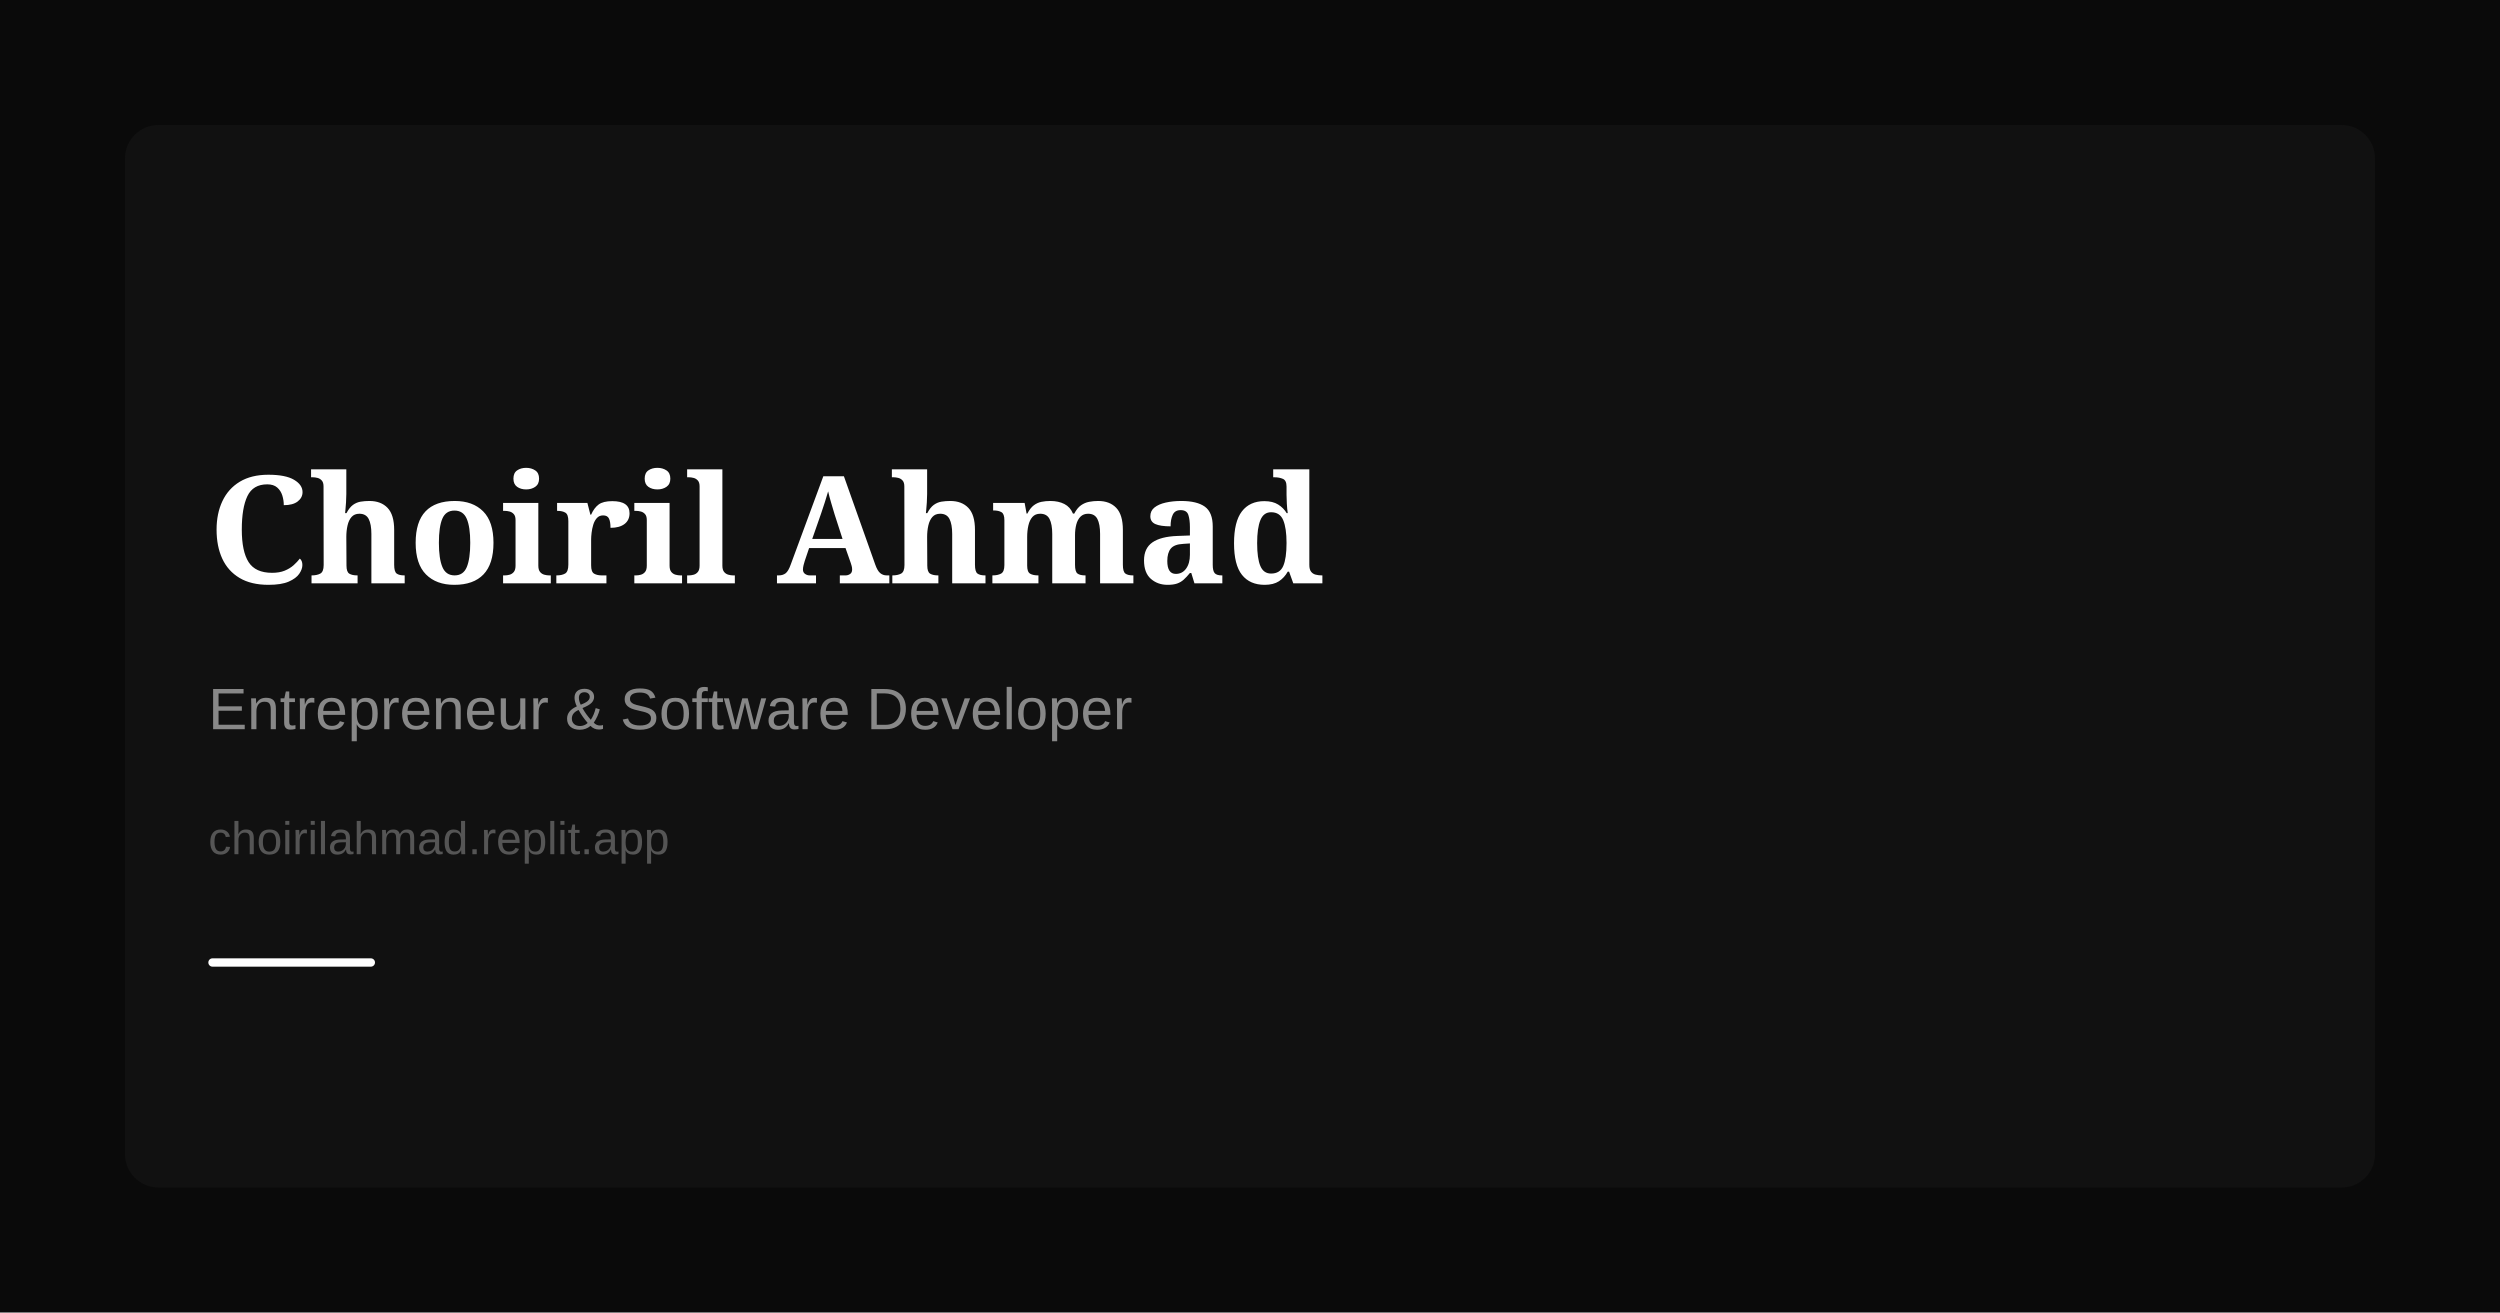
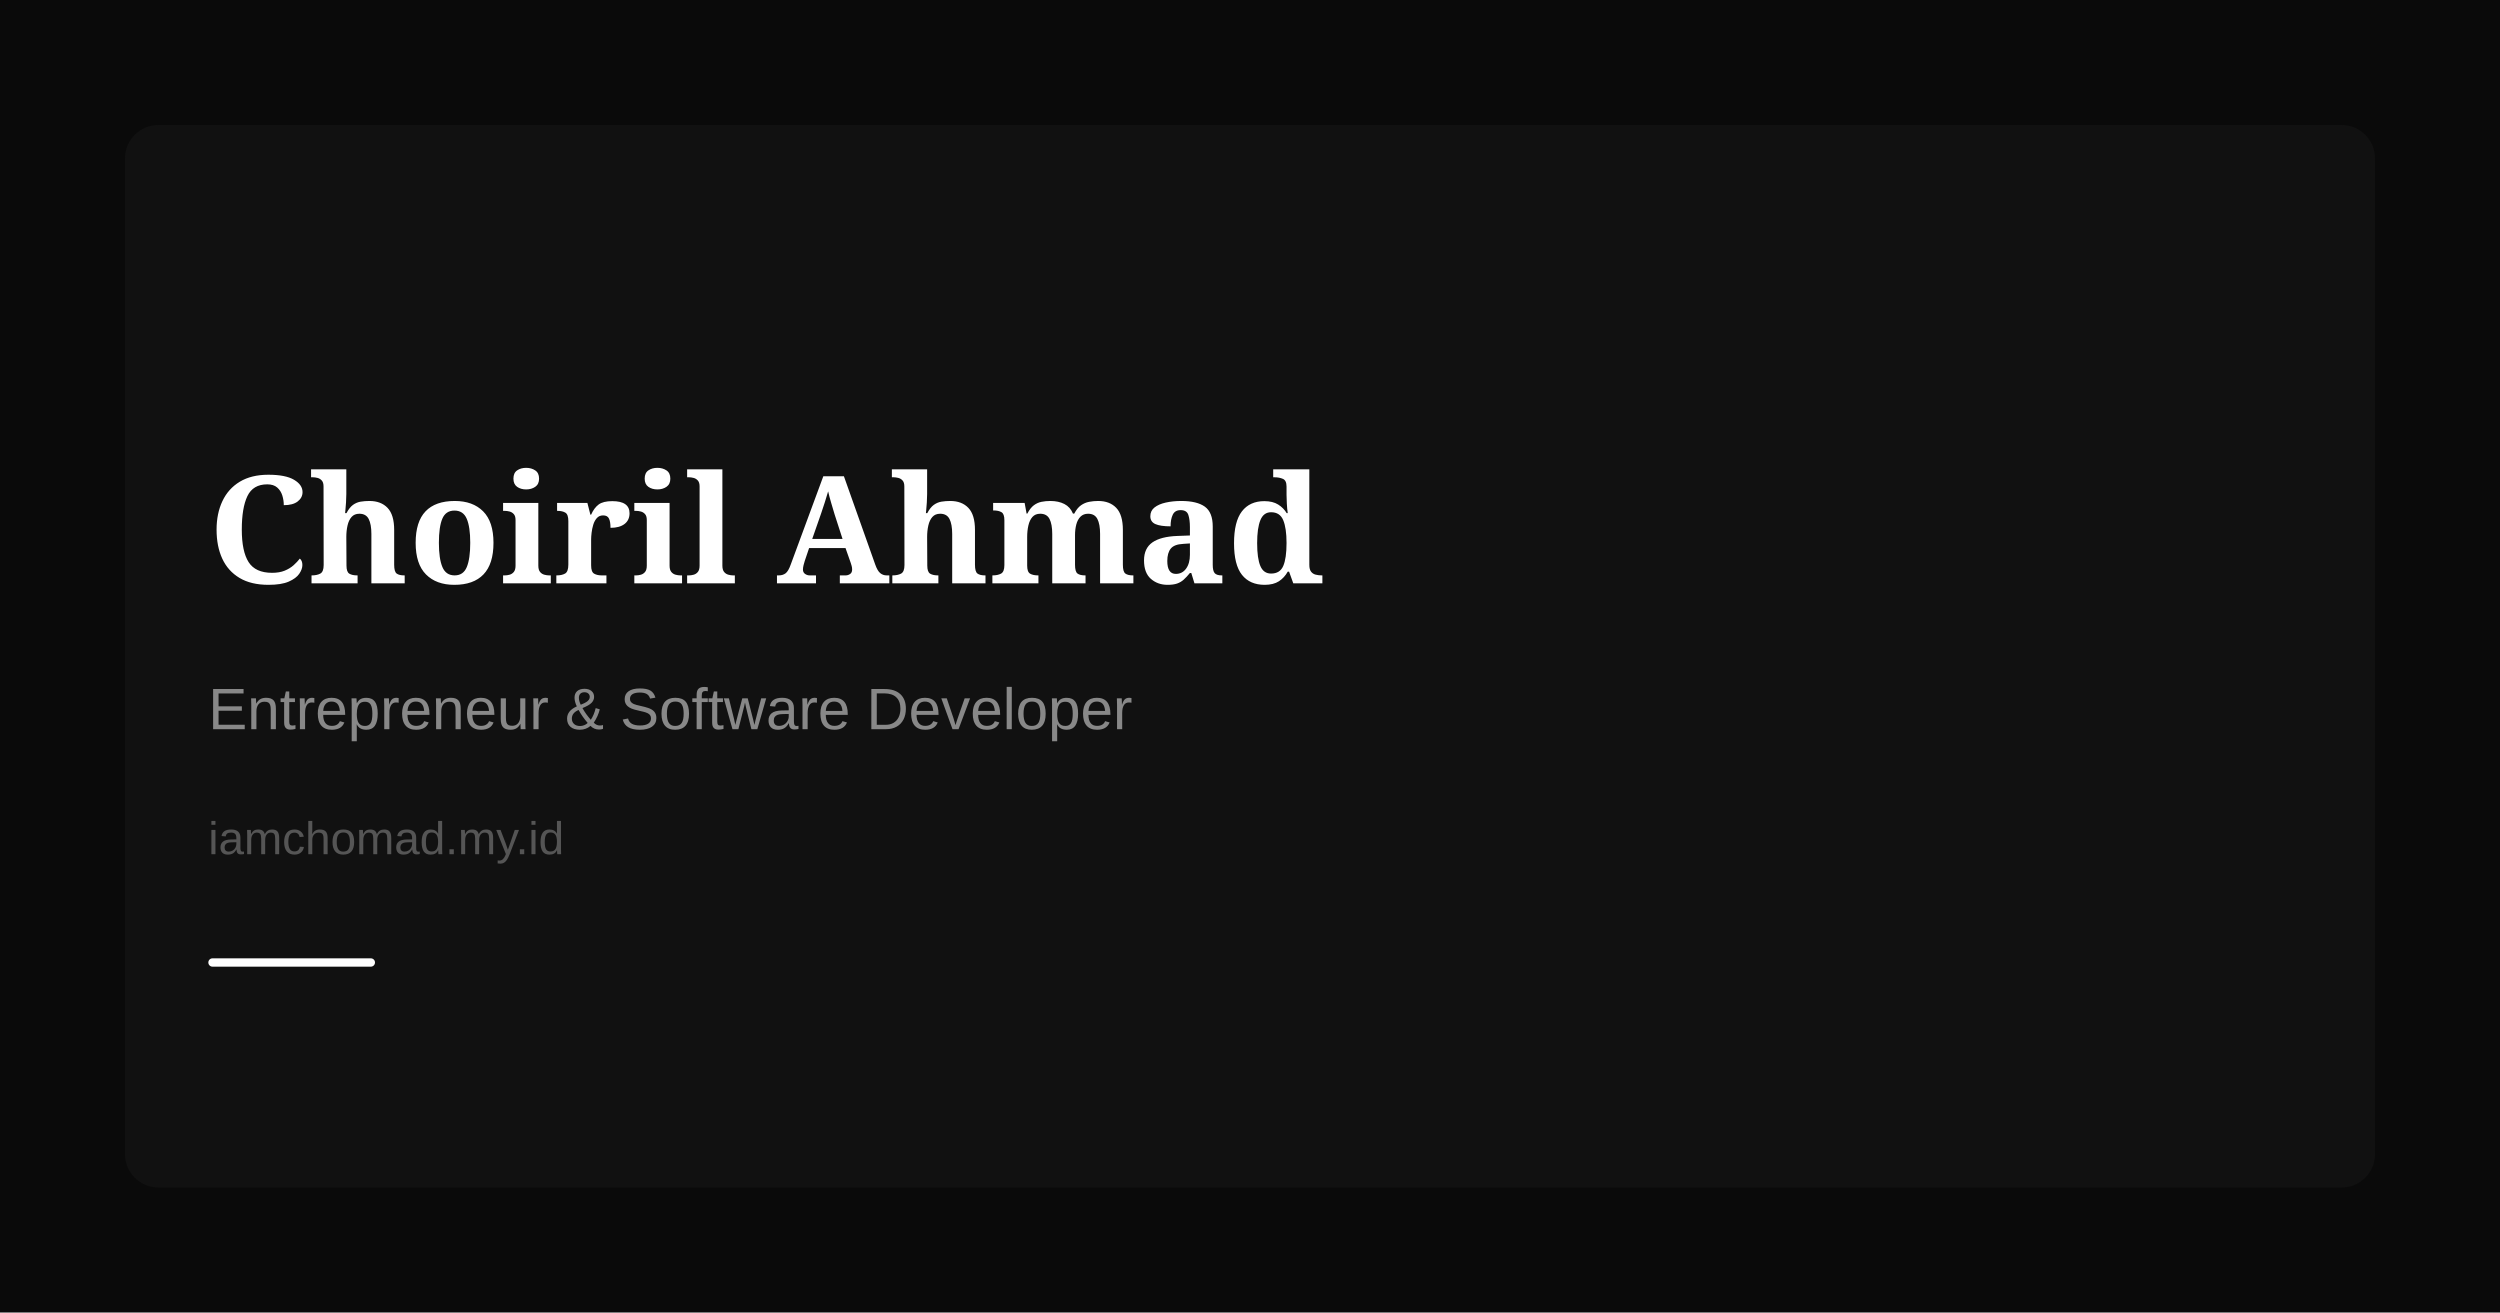
<svg xmlns="http://www.w3.org/2000/svg" width="1200" height="630" viewBox="0 0 1200 630">
  <rect width="1200" height="630" fill="#0a0a0a" />
  <rect x="60" y="60" width="1080" height="510" rx="16" fill="#111111" />
  <text x="100" y="280" font-family="Georgia, serif" font-size="72" font-weight="bold" fill="#ffffff">Choiril Ahmad</text>
  <text x="100" y="350" font-family="Arial, sans-serif" font-size="28" fill="#888888">Entrepreneur &amp; Software Developer</text>
-   <text x="100" y="410" font-family="Arial, sans-serif" font-size="22" fill="#555555">choirilahmad.replit.app</text>
+   <text x="100" y="410" font-family="Arial, sans-serif" font-size="22" fill="#555555">iamchomad.my.id</text>
  <rect x="100" y="460" width="80" height="4" rx="2" fill="#ffffff" />
</svg>
